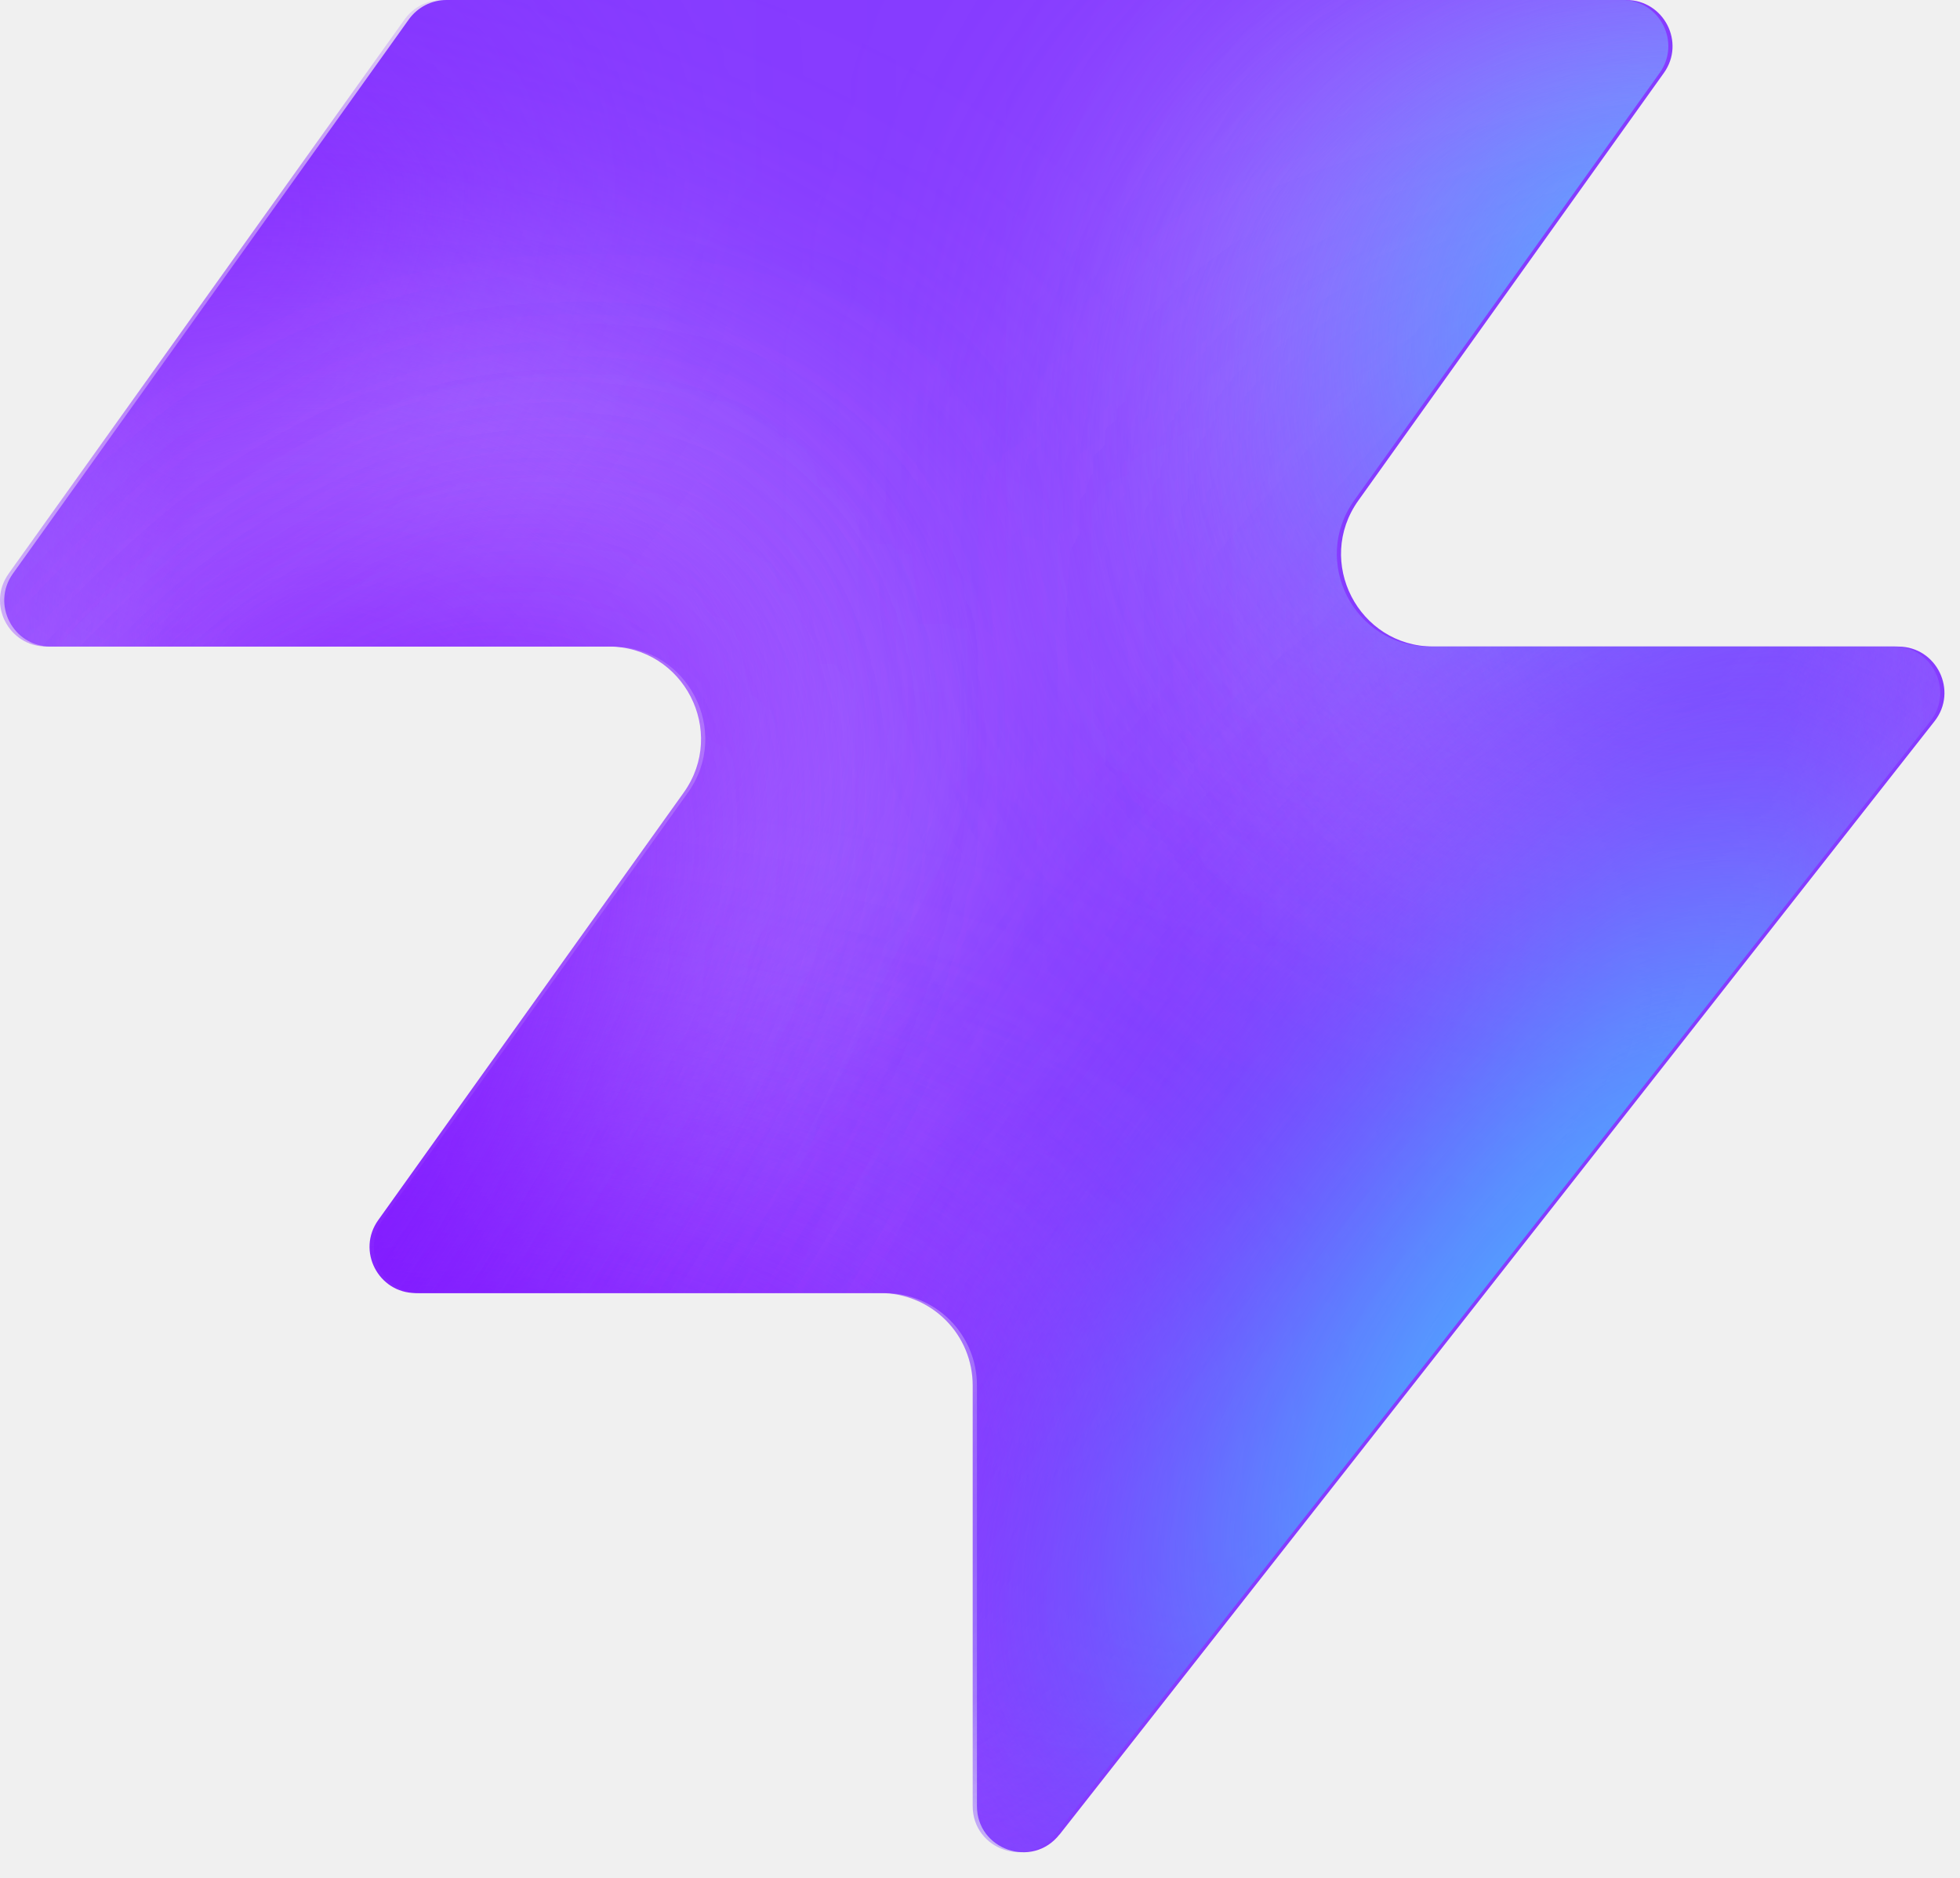
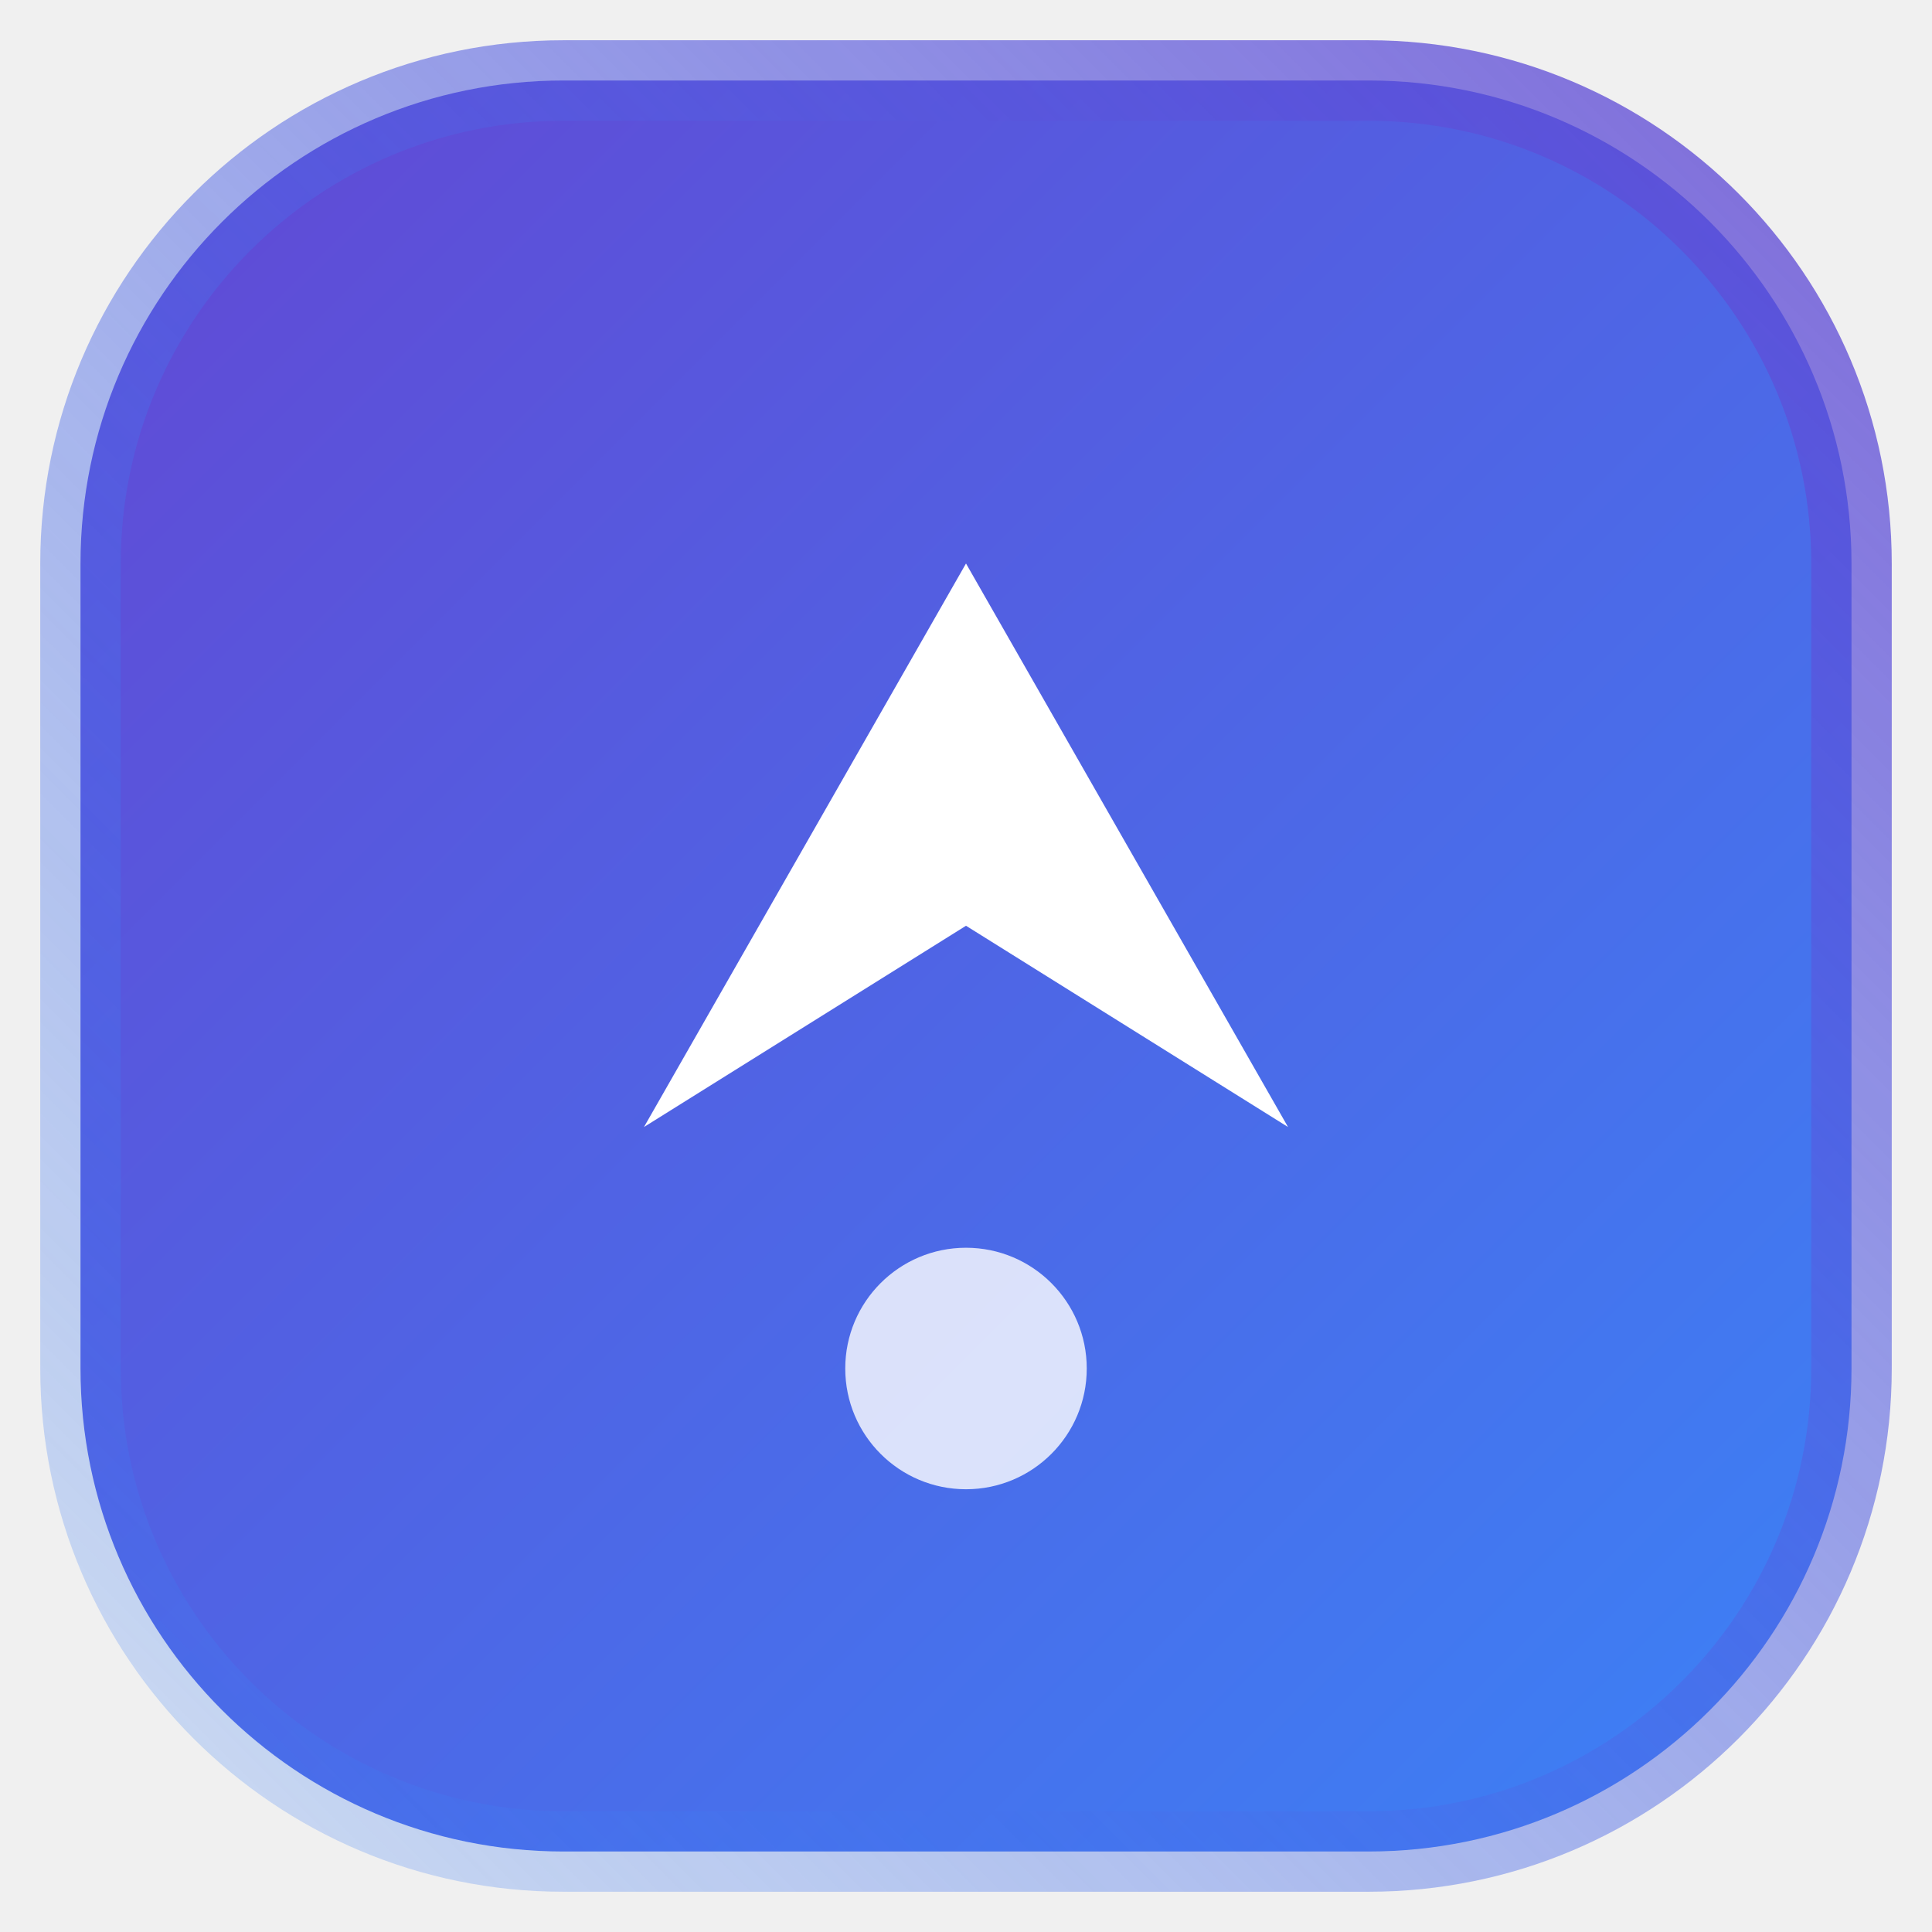
- <svg xmlns="http://www.w3.org/2000/svg" width="48" height="46" fill="none" viewBox="0 0 48 46">
-   <path fill="#863bff" d="M25.946 44.938c-.664.845-2.021.375-2.021-.698V33.937a2.26 2.26 0 0 0-2.262-2.262H10.287c-.92 0-1.456-1.04-.92-1.788l7.48-10.471c1.07-1.497 0-3.578-1.842-3.578H1.237c-.92 0-1.456-1.04-.92-1.788L10.013.474c.214-.297.556-.474.92-.474h28.894c.92 0 1.456 1.04.92 1.788l-7.48 10.471c-1.07 1.498 0 3.579 1.842 3.579h11.377c.943 0 1.473 1.088.89 1.83L25.947 44.94z" style="fill:#863bff;fill:color(display-p3 .525 .23 1);fill-opacity:1" />
-   <mask id="a" width="48" height="46" x="0" y="0" maskUnits="userSpaceOnUse" style="mask-type:alpha">
-     <path fill="#000" d="M25.842 44.938c-.664.844-2.021.375-2.021-.698V33.937a2.26 2.26 0 0 0-2.262-2.262H10.183c-.92 0-1.456-1.04-.92-1.788l7.48-10.471c1.07-1.498 0-3.579-1.842-3.579H1.133c-.92 0-1.456-1.04-.92-1.787L9.91.473c.214-.297.556-.474.92-.474h28.894c.92 0 1.456 1.04.92 1.788l-7.48 10.471c-1.07 1.498 0 3.578 1.842 3.578h11.377c.943 0 1.473 1.088.89 1.832L25.843 44.94z" style="fill:#000;fill-opacity:1" />
-   </mask>
-   <g mask="url(#a)">
-     <g filter="url(#b)">
-       <ellipse cx="5.508" cy="14.704" fill="#ede6ff" rx="5.508" ry="14.704" style="fill:#ede6ff;fill:color(display-p3 .927 .903 1);fill-opacity:1" transform="matrix(.00324 1 1 -.00324 -4.47 31.516)" />
-     </g>
-     <g filter="url(#c)">
-       <ellipse cx="10.399" cy="29.851" fill="#ede6ff" rx="10.399" ry="29.851" style="fill:#ede6ff;fill:color(display-p3 .927 .903 1);fill-opacity:1" transform="matrix(.00324 1 1 -.00324 -39.328 7.883)" />
-     </g>
-     <g filter="url(#d)">
-       <ellipse cx="5.508" cy="30.487" fill="#7e14ff" rx="5.508" ry="30.487" style="fill:#7e14ff;fill:color(display-p3 .492 .077 1);fill-opacity:1" transform="rotate(89.814 -25.913 -14.639)scale(1 -1)" />
-     </g>
-     <g filter="url(#e)">
-       <ellipse cx="5.508" cy="30.599" fill="#7e14ff" rx="5.508" ry="30.599" style="fill:#7e14ff;fill:color(display-p3 .492 .077 1);fill-opacity:1" transform="rotate(89.814 -32.644 -3.334)scale(1 -1)" />
-     </g>
-     <g filter="url(#f)">
-       <ellipse cx="5.508" cy="30.599" fill="#7e14ff" rx="5.508" ry="30.599" style="fill:#7e14ff;fill:color(display-p3 .492 .077 1);fill-opacity:1" transform="matrix(.00324 1 1 -.00324 -34.34 30.47)" />
-     </g>
-     <g filter="url(#g)">
-       <ellipse cx="14.072" cy="22.078" fill="#ede6ff" rx="14.072" ry="22.078" style="fill:#ede6ff;fill:color(display-p3 .927 .903 1);fill-opacity:1" transform="rotate(93.35 24.506 48.493)scale(-1 1)" />
-     </g>
-     <g filter="url(#h)">
-       <ellipse cx="3.47" cy="21.501" fill="#7e14ff" rx="3.47" ry="21.501" style="fill:#7e14ff;fill:color(display-p3 .492 .077 1);fill-opacity:1" transform="rotate(89.009 28.708 47.59)scale(-1 1)" />
-     </g>
-     <g filter="url(#i)">
-       <ellipse cx="3.47" cy="21.501" fill="#7e14ff" rx="3.47" ry="21.501" style="fill:#7e14ff;fill:color(display-p3 .492 .077 1);fill-opacity:1" transform="rotate(89.009 28.708 47.59)scale(-1 1)" />
-     </g>
-     <g filter="url(#j)">
-       <ellipse cx=".387" cy="8.972" fill="#7e14ff" rx="4.407" ry="29.108" style="fill:#7e14ff;fill:color(display-p3 .492 .077 1);fill-opacity:1" transform="rotate(39.51 .387 8.972)" />
-     </g>
-     <g filter="url(#k)">
-       <ellipse cx="47.523" cy="-6.092" fill="#7e14ff" rx="4.407" ry="29.108" style="fill:#7e14ff;fill:color(display-p3 .492 .077 1);fill-opacity:1" transform="rotate(37.892 47.523 -6.092)" />
-     </g>
-     <g filter="url(#l)">
-       <ellipse cx="41.412" cy="6.333" fill="#47bfff" rx="5.971" ry="9.665" style="fill:#47bfff;fill:color(display-p3 .28 .748 1);fill-opacity:1" transform="rotate(37.892 41.412 6.333)" />
-     </g>
-     <g filter="url(#m)">
-       <ellipse cx="-1.879" cy="38.332" fill="#7e14ff" rx="4.407" ry="29.108" style="fill:#7e14ff;fill:color(display-p3 .492 .077 1);fill-opacity:1" transform="rotate(37.892 -1.88 38.332)" />
-     </g>
-     <g filter="url(#n)">
-       <ellipse cx="-1.879" cy="38.332" fill="#7e14ff" rx="4.407" ry="29.108" style="fill:#7e14ff;fill:color(display-p3 .492 .077 1);fill-opacity:1" transform="rotate(37.892 -1.88 38.332)" />
-     </g>
-     <g filter="url(#o)">
-       <ellipse cx="35.651" cy="29.907" fill="#7e14ff" rx="4.407" ry="29.108" style="fill:#7e14ff;fill:color(display-p3 .492 .077 1);fill-opacity:1" transform="rotate(37.892 35.651 29.907)" />
-     </g>
-     <g filter="url(#p)">
-       <ellipse cx="38.418" cy="32.4" fill="#47bfff" rx="5.971" ry="15.297" style="fill:#47bfff;fill:color(display-p3 .28 .748 1);fill-opacity:1" transform="rotate(37.892 38.418 32.4)" />
-     </g>
-   </g>
+ <svg xmlns="http://www.w3.org/2000/svg" viewBox="0 0 48 48" width="48" height="48" fill="none">
  <defs>
-     <filter id="b" width="60.045" height="41.654" x="-19.77" y="16.149" color-interpolation-filters="sRGB" filterUnits="userSpaceOnUse">
-       <feFlood flood-opacity="0" result="BackgroundImageFix" />
-       <feBlend in="SourceGraphic" in2="BackgroundImageFix" result="shape" />
-       <feGaussianBlur result="effect1_foregroundBlur_2002_17158" stdDeviation="7.659" />
-     </filter>
-     <filter id="c" width="90.34" height="51.437" x="-54.613" y="-7.533" color-interpolation-filters="sRGB" filterUnits="userSpaceOnUse">
-       <feFlood flood-opacity="0" result="BackgroundImageFix" />
-       <feBlend in="SourceGraphic" in2="BackgroundImageFix" result="shape" />
-       <feGaussianBlur result="effect1_foregroundBlur_2002_17158" stdDeviation="7.659" />
-     </filter>
-     <filter id="d" width="79.355" height="29.4" x="-49.64" y="2.03" color-interpolation-filters="sRGB" filterUnits="userSpaceOnUse">
-       <feFlood flood-opacity="0" result="BackgroundImageFix" />
-       <feBlend in="SourceGraphic" in2="BackgroundImageFix" result="shape" />
-       <feGaussianBlur result="effect1_foregroundBlur_2002_17158" stdDeviation="4.596" />
-     </filter>
-     <filter id="e" width="79.579" height="29.4" x="-45.045" y="20.029" color-interpolation-filters="sRGB" filterUnits="userSpaceOnUse">
-       <feFlood flood-opacity="0" result="BackgroundImageFix" />
-       <feBlend in="SourceGraphic" in2="BackgroundImageFix" result="shape" />
-       <feGaussianBlur result="effect1_foregroundBlur_2002_17158" stdDeviation="4.596" />
-     </filter>
-     <filter id="f" width="79.579" height="29.4" x="-43.513" y="21.178" color-interpolation-filters="sRGB" filterUnits="userSpaceOnUse">
-       <feFlood flood-opacity="0" result="BackgroundImageFix" />
-       <feBlend in="SourceGraphic" in2="BackgroundImageFix" result="shape" />
-       <feGaussianBlur result="effect1_foregroundBlur_2002_17158" stdDeviation="4.596" />
-     </filter>
-     <filter id="g" width="74.749" height="58.852" x="15.756" y="-17.901" color-interpolation-filters="sRGB" filterUnits="userSpaceOnUse">
-       <feFlood flood-opacity="0" result="BackgroundImageFix" />
-       <feBlend in="SourceGraphic" in2="BackgroundImageFix" result="shape" />
-       <feGaussianBlur result="effect1_foregroundBlur_2002_17158" stdDeviation="7.659" />
-     </filter>
-     <filter id="h" width="61.377" height="25.362" x="23.548" y="2.284" color-interpolation-filters="sRGB" filterUnits="userSpaceOnUse">
-       <feFlood flood-opacity="0" result="BackgroundImageFix" />
-       <feBlend in="SourceGraphic" in2="BackgroundImageFix" result="shape" />
-       <feGaussianBlur result="effect1_foregroundBlur_2002_17158" stdDeviation="4.596" />
-     </filter>
-     <filter id="i" width="61.377" height="25.362" x="23.548" y="2.284" color-interpolation-filters="sRGB" filterUnits="userSpaceOnUse">
-       <feFlood flood-opacity="0" result="BackgroundImageFix" />
-       <feBlend in="SourceGraphic" in2="BackgroundImageFix" result="shape" />
-       <feGaussianBlur result="effect1_foregroundBlur_2002_17158" stdDeviation="4.596" />
-     </filter>
-     <filter id="j" width="56.045" height="63.649" x="-27.636" y="-22.853" color-interpolation-filters="sRGB" filterUnits="userSpaceOnUse">
-       <feFlood flood-opacity="0" result="BackgroundImageFix" />
-       <feBlend in="SourceGraphic" in2="BackgroundImageFix" result="shape" />
-       <feGaussianBlur result="effect1_foregroundBlur_2002_17158" stdDeviation="4.596" />
-     </filter>
-     <filter id="k" width="54.814" height="64.646" x="20.116" y="-38.415" color-interpolation-filters="sRGB" filterUnits="userSpaceOnUse">
-       <feFlood flood-opacity="0" result="BackgroundImageFix" />
-       <feBlend in="SourceGraphic" in2="BackgroundImageFix" result="shape" />
-       <feGaussianBlur result="effect1_foregroundBlur_2002_17158" stdDeviation="4.596" />
-     </filter>
-     <filter id="l" width="33.541" height="35.313" x="24.641" y="-11.323" color-interpolation-filters="sRGB" filterUnits="userSpaceOnUse">
-       <feFlood flood-opacity="0" result="BackgroundImageFix" />
-       <feBlend in="SourceGraphic" in2="BackgroundImageFix" result="shape" />
-       <feGaussianBlur result="effect1_foregroundBlur_2002_17158" stdDeviation="4.596" />
-     </filter>
-     <filter id="m" width="54.814" height="64.646" x="-29.286" y="6.009" color-interpolation-filters="sRGB" filterUnits="userSpaceOnUse">
-       <feFlood flood-opacity="0" result="BackgroundImageFix" />
-       <feBlend in="SourceGraphic" in2="BackgroundImageFix" result="shape" />
-       <feGaussianBlur result="effect1_foregroundBlur_2002_17158" stdDeviation="4.596" />
-     </filter>
-     <filter id="n" width="54.814" height="64.646" x="-29.286" y="6.009" color-interpolation-filters="sRGB" filterUnits="userSpaceOnUse">
-       <feFlood flood-opacity="0" result="BackgroundImageFix" />
-       <feBlend in="SourceGraphic" in2="BackgroundImageFix" result="shape" />
-       <feGaussianBlur result="effect1_foregroundBlur_2002_17158" stdDeviation="4.596" />
-     </filter>
-     <filter id="o" width="54.814" height="64.646" x="8.244" y="-2.416" color-interpolation-filters="sRGB" filterUnits="userSpaceOnUse">
-       <feFlood flood-opacity="0" result="BackgroundImageFix" />
-       <feBlend in="SourceGraphic" in2="BackgroundImageFix" result="shape" />
-       <feGaussianBlur result="effect1_foregroundBlur_2002_17158" stdDeviation="4.596" />
-     </filter>
-     <filter id="p" width="39.409" height="43.623" x="18.713" y="10.588" color-interpolation-filters="sRGB" filterUnits="userSpaceOnUse">
-       <feFlood flood-opacity="0" result="BackgroundImageFix" />
-       <feBlend in="SourceGraphic" in2="BackgroundImageFix" result="shape" />
-       <feGaussianBlur result="effect1_foregroundBlur_2002_17158" stdDeviation="4.596" />
-     </filter>
+     <linearGradient id="webGrad" x1="0%" y1="0%" x2="100%" y2="100%">
+       <stop offset="0%" stop-color="#6248d4" />
+       <stop offset="100%" stop-color="#3b82f6" />
+     </linearGradient>
+     <linearGradient id="glowGrad" x1="0%" y1="100%" x2="100%" y2="0%">
+       <stop offset="0%" stop-color="#3b82f6" stop-opacity="0.2" />
+       <stop offset="100%" stop-color="#6248d4" stop-opacity="0.8" />
+     </linearGradient>
  </defs>
+   <rect x="2" y="2" width="44" height="44" rx="12" fill="url(#webGrad)" stroke="url(#glowGrad)" stroke-width="2" />
+   <path d="M16 28 L24 14 L32 28 L24 23 Z" fill="#ffffff" />
+   <circle cx="24" cy="34" r="3" fill="#ffffff" opacity="0.8" />
</svg>
